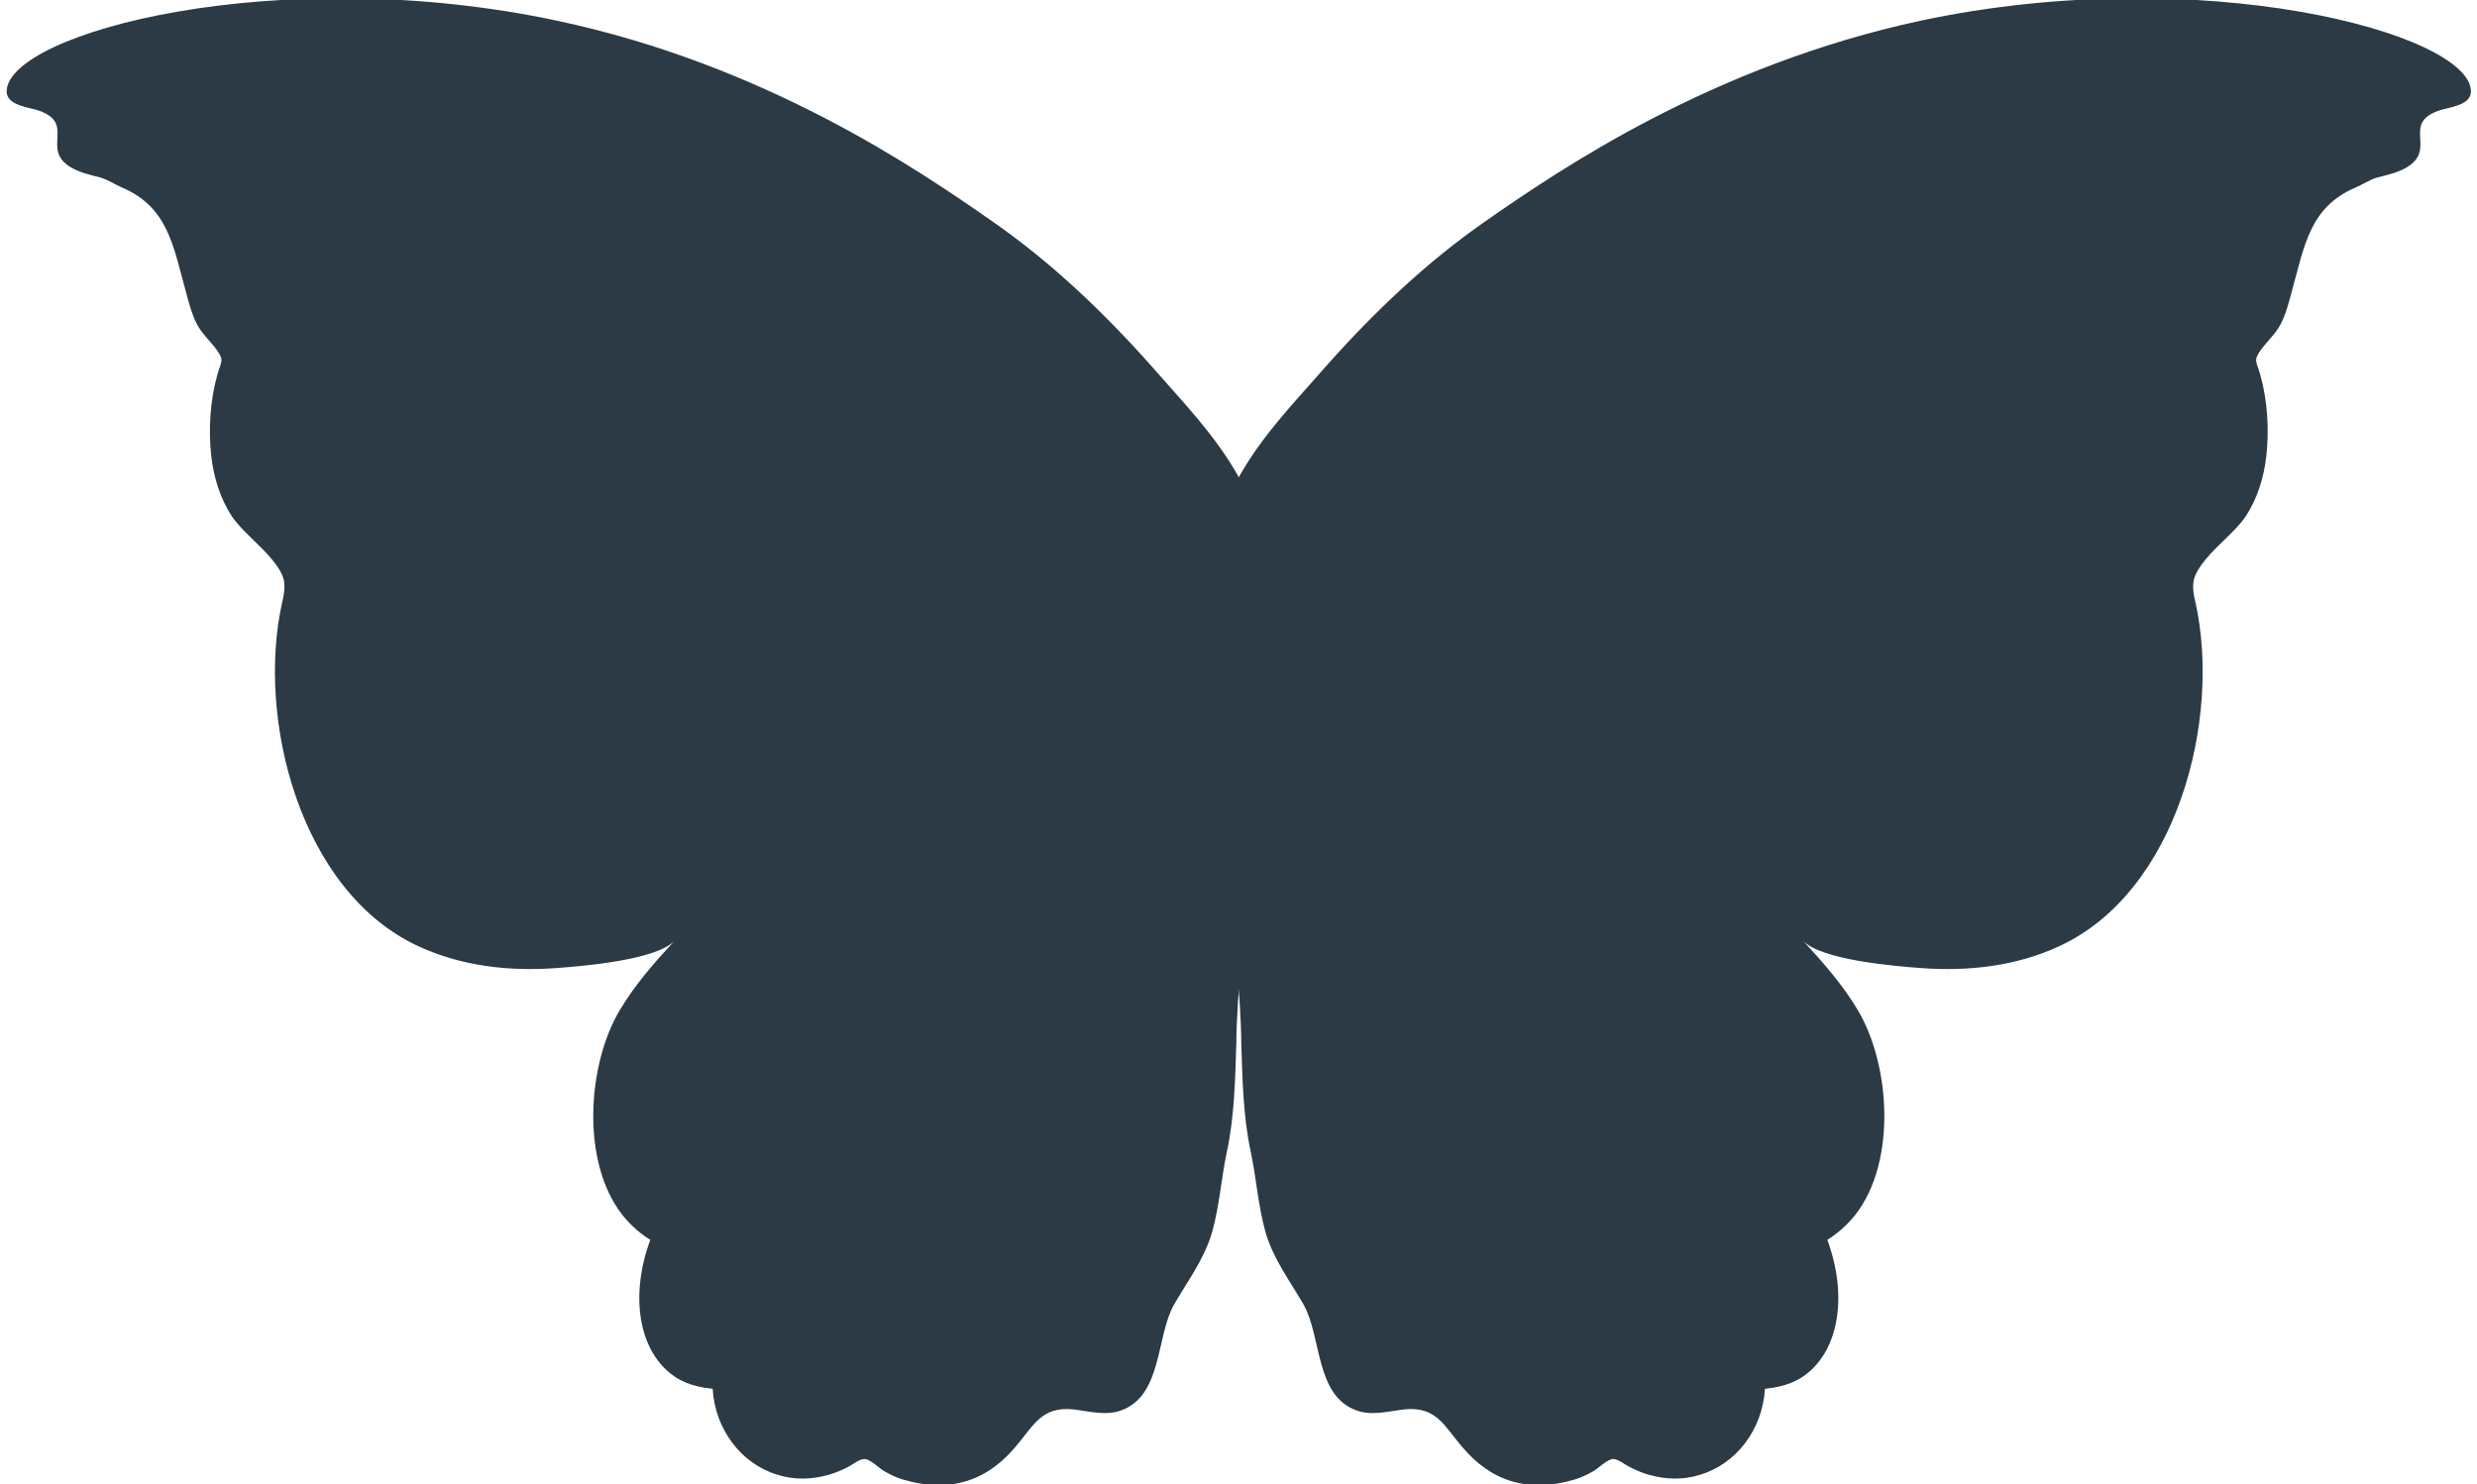
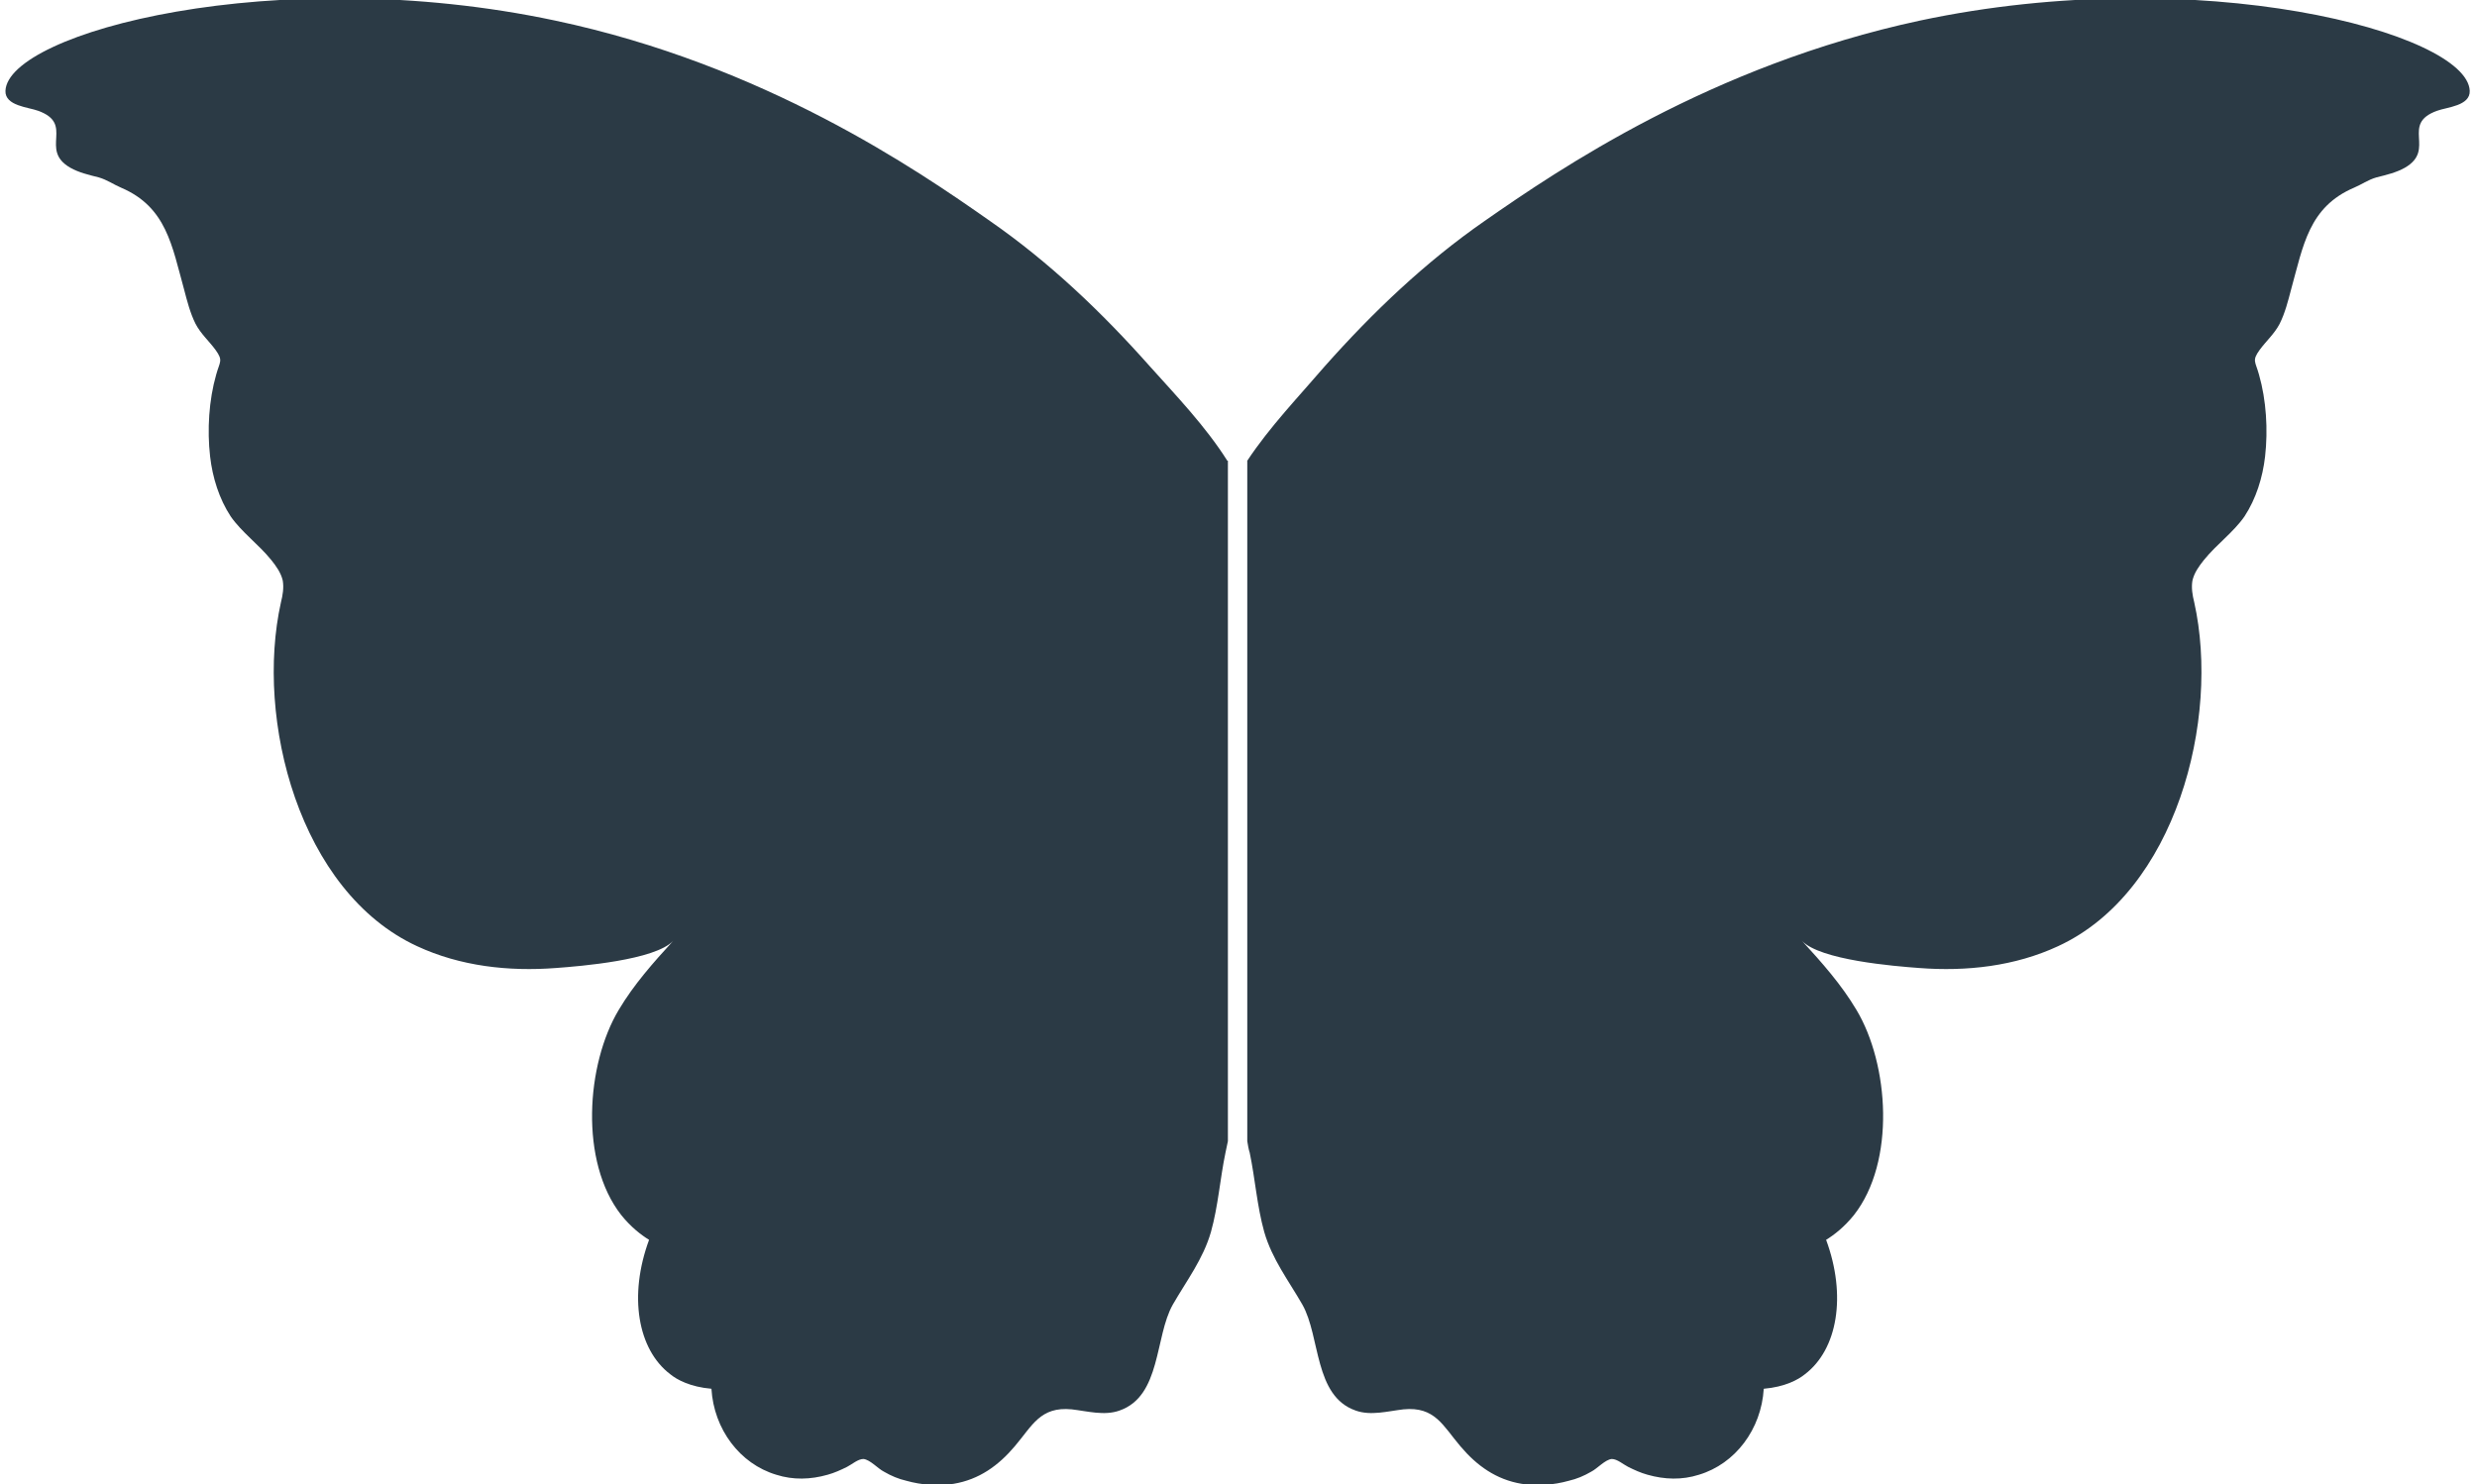
<svg xmlns="http://www.w3.org/2000/svg" version="1.1" id="Layer_1" x="0px" y="0px" viewBox="0 0 409.1 245.1" style="enable-background:new 0 0 409.1 245.1;" xml:space="preserve">
  <style type="text/css">
	.st0{fill:#2B3A45;}
</style>
  <path class="st0" d="M17.9,16.9c-2.2,0-3.9-1.7-3.9-3.9s1.7-3.9,3.9-3.9s3.9,1.7,3.9,3.9S20.1,16.9,17.9,16.9z" />
  <path class="st0" d="M130.2,233.2c-3.2,0-5.9-2.6-5.9-5.9c0-3.2,2.6-5.9,5.9-5.9c3.2,0,5.9,2.6,5.9,5.9  C136.1,230.6,133.4,233.2,130.2,233.2z" />
  <path class="st0" d="M155.2,237.4c-2.6,0-4.7-2.1-4.7-4.7c0-2.6,2.1-4.7,4.7-4.7c2.6,0,4.7,2.1,4.7,4.7  C159.8,235.3,157.7,237.4,155.2,237.4z" />
-   <path class="st0" d="M208.6,95.5c-0.1-2.8-0.2-5.6-0.8-8.4c-2.3-10.4-10.8-18.8-17.6-26.6c-7.9-8.9-16.6-17.2-26.4-24  C151.6,28,126.4,10.7,91.9,3.4C45.7-6.4,1.5,5.4,1.1,15c-0.1,2.5,3.8,2.7,5.4,3.3c6.1,2.2,0.1,6.4,5.3,9.4c1.4,0.8,3.1,1.2,4.7,1.6  c1.4,0.4,2.5,1.2,3.7,1.7c7.5,3.2,8.4,9.6,10.4,16.8c0.5,1.9,1,3.9,1.9,5.7c0.9,1.7,2.2,2.8,3.3,4.3c1.3,1.8,0.7,1.9,0.1,4.1  c-1.2,4.2-1.5,9.1-1,13.5c0.4,3.5,1.5,7,3.4,9.9c1.8,2.6,4.6,4.6,6.7,7.2c0.8,1,1.6,2.1,1.9,3.4c0.2,1.2,0,2.4-0.3,3.6  c-4.3,19.3,3,47.8,22.5,56.8c7.1,3.3,15.1,4.2,22.9,3.6c4.1-0.3,16.4-1.3,19.4-4.5c-3.3,3.6-6.5,7.2-9,11.4  c-5.4,9-6.5,25.1,0.4,33.9c1.6,2,3.3,3.3,4.6,4.1c-3.4,9.2-1.9,18.1,3.5,22.2c1.1,0.9,3.3,2.1,6.8,2.4c0.4,6.7,4.7,12.4,10.7,14.2  c2.8,0.9,5.7,0.8,8.5,0c1.1-0.3,2.2-0.8,3.2-1.3c0.8-0.4,1.8-1.3,2.7-1.3c1.1,0.1,2.4,1.6,3.4,2.1c1.2,0.7,2.4,1.2,3.7,1.5  c2.5,0.7,5.2,0.9,7.8,0.5c4.2-0.7,7.4-3,10.1-6.2c2.9-3.4,4.2-6.6,9.4-6.1c2.6,0.3,5.4,1.1,7.9,0.2c6.9-2.4,5.8-12.2,8.8-17.5  c2.3-4,5-7.5,6.3-12c1.2-4.3,1.5-8.8,2.4-13.1c1.3-6,1.4-12.2,1.6-18.4c0-1.8,0.1-3.6,0.2-5.4c0.4-8,2.1-15.8,3.3-23.8  C209.4,127.3,209,111.4,208.6,95.5z" />
-   <path class="st0" d="M200.6,95.5c0.1-2.8,0.2-5.6,0.8-8.4c2.3-10.4,10.8-18.8,17.6-26.6c7.9-8.9,16.6-17.2,26.4-24  c12.2-8.5,37.4-25.7,71.9-33.1c46.1-9.8,90.4,2,90.8,11.6c0.1,2.5-3.8,2.7-5.4,3.3c-6.1,2.2-0.1,6.4-5.3,9.4  c-1.4,0.8-3.1,1.2-4.7,1.6c-1.4,0.4-2.5,1.2-3.7,1.7c-7.5,3.2-8.4,9.6-10.4,16.8c-0.5,1.9-1,3.9-1.9,5.7c-0.9,1.7-2.2,2.8-3.3,4.3  c-1.3,1.8-0.7,1.9-0.1,4.1c1.2,4.2,1.5,9.1,1,13.5c-0.4,3.5-1.5,7-3.4,9.9c-1.8,2.6-4.6,4.6-6.7,7.2c-0.8,1-1.6,2.1-1.9,3.4  c-0.2,1.2,0,2.4,0.3,3.6c4.3,19.3-3,47.8-22.5,56.8c-7.1,3.3-15.1,4.2-22.9,3.6c-4.1-0.3-16.4-1.3-19.4-4.5c3.3,3.6,6.5,7.2,9,11.4  c5.4,9,6.5,25.1-0.4,33.9c-1.6,2-3.3,3.3-4.6,4.1c3.4,9.2,1.9,18.1-3.5,22.2c-1.1,0.9-3.3,2.1-6.8,2.4c-0.4,6.7-4.7,12.4-10.7,14.2  c-2.8,0.9-5.7,0.8-8.5,0c-1.1-0.3-2.2-0.8-3.2-1.3c-0.8-0.4-1.8-1.3-2.7-1.3c-1.1,0.1-2.4,1.6-3.4,2.1c-1.2,0.7-2.4,1.2-3.7,1.5  c-2.5,0.7-5.2,0.9-7.8,0.5c-4.2-0.7-7.4-3-10.1-6.2c-2.9-3.4-4.2-6.6-9.4-6.1c-2.6,0.3-5.4,1.1-7.9,0.2c-6.9-2.4-5.8-12.2-8.8-17.5  c-2.3-4-5-7.5-6.3-12c-1.2-4.3-1.5-8.8-2.4-13.1c-1.3-6-1.4-12.2-1.6-18.4c0-1.8-0.1-3.6-0.2-5.4c-0.4-8-2.1-15.8-3.3-23.8  C199.8,127.3,200.2,111.4,200.6,95.5z" />
+   <g>
+     <path class="st0" d="M202.7,76.1c-3.6-5.7-8.5-10.8-12.8-15.6c-7.9-8.9-16.6-17.2-26.4-24C151.4,28,126.2,10.7,91.7,3.4   C45.5-6.4,1.3,5.4,0.9,15c-0.1,2.5,3.8,2.7,5.4,3.3c6.1,2.2,0.1,6.4,5.3,9.4c1.4,0.8,3.1,1.2,4.7,1.6c1.4,0.4,2.5,1.2,3.7,1.7   c7.5,3.2,8.4,9.6,10.4,16.8c0.5,1.9,1,3.9,1.9,5.7c0.9,1.7,2.2,2.8,3.3,4.3c1.3,1.8,0.7,1.9,0.1,4.1c-1.2,4.2-1.5,9.1-1,13.5   c0.4,3.5,1.5,7,3.4,9.9c1.8,2.6,4.6,4.6,6.7,7.2c0.8,1,1.6,2.1,1.9,3.4c0.2,1.2,0,2.4-0.3,3.6c-4.3,19.3,3,47.8,22.5,56.8   c7.1,3.3,15.1,4.2,22.9,3.6c4.1-0.3,16.4-1.3,19.4-4.5c-3.3,3.6-6.5,7.2-9,11.4c-5.4,9-6.5,25.1,0.4,33.9c1.6,2,3.3,3.3,4.6,4.1   c-3.4,9.2-1.9,18.1,3.5,22.2c1.1,0.9,3.3,2.1,6.8,2.4c0.4,6.7,4.7,12.4,10.7,14.2c2.8,0.9,5.7,0.8,8.5,0c1.1-0.3,2.2-0.8,3.2-1.3   c0.8-0.4,1.8-1.3,2.7-1.3c1.1,0.1,2.4,1.6,3.4,2.1c1.2,0.7,2.4,1.2,3.7,1.5c2.5,0.7,5.2,0.9,7.8,0.5c4.2-0.7,7.4-3,10.1-6.2   c2.9-3.4,4.2-6.6,9.4-6.1c2.6,0.3,5.4,1.1,7.9,0.2c6.9-2.4,5.8-12.2,8.8-17.5c2.3-4,5-7.5,6.3-12c1.2-4.3,1.5-8.8,2.4-13.1   c0.1-0.6,0.3-1.3,0.4-1.9V76.1z" />
+     <path class="st0" d="M317.1,3.4c-34.5,7.4-59.7,24.6-71.9,33.1c-9.8,6.8-18.5,15.1-26.4,24c-4.2,4.9-9.1,10-12.8,15.6v112.4   c0.1,0.6,0.2,1.3,0.4,1.9c0.9,4.3,1.2,8.8,2.4,13.1c1.3,4.5,4,8,6.3,12c3,5.3,1.9,15.1,8.8,17.5c2.5,0.9,5.3,0.1,7.9-0.2   c5.2-0.5,6.5,2.7,9.4,6.1c2.7,3.2,5.9,5.5,10.1,6.2c2.6,0.4,5.3,0.2,7.8-0.5c1.3-0.3,2.5-0.8,3.7-1.5c1-0.5,2.3-2,3.4-2.1   c0.9,0,1.9,0.9,2.7,1.3c1,0.5,2.1,1,3.2,1.3c2.8,0.8,5.7,0.9,8.5,0c6-1.8,10.3-7.5,10.7-14.2c3.5-0.3,5.7-1.5,6.8-2.4   c5.4-4.1,6.9-13,3.5-22.2c1.3-0.8,3-2.1,4.6-4.1c6.9-8.8,5.8-24.9,0.4-33.9c-2.5-4.2-5.7-7.8-9-11.4c3,3.2,15.3,4.2,19.4,4.5   c7.8,0.6,15.8-0.3,22.9-3.6c19.5-9,26.8-37.5,22.5-56.8c-0.3-1.2-0.5-2.4-0.3-3.6c0.3-1.3,1.1-2.4,1.9-3.4c2.1-2.6,4.9-4.6,6.7-7.2   c1.9-2.9,3-6.4,3.4-9.9c0.5-4.4,0.2-9.3-1-13.5c-0.6-2.2-1.2-2.3,0.1-4.1c1.1-1.5,2.4-2.6,3.3-4.3c0.9-1.8,1.4-3.8,1.9-5.7   c2-7.2,2.9-13.6,10.4-16.8c1.2-0.5,2.3-1.3,3.7-1.7c1.6-0.4,3.3-0.8,4.7-1.6c5.2-3-0.8-7.2,5.3-9.4c1.6-0.6,5.5-0.8,5.4-3.3   C407.5,5.4,363.2-6.4,317.1,3.4z" />
+   </g>
</svg>
